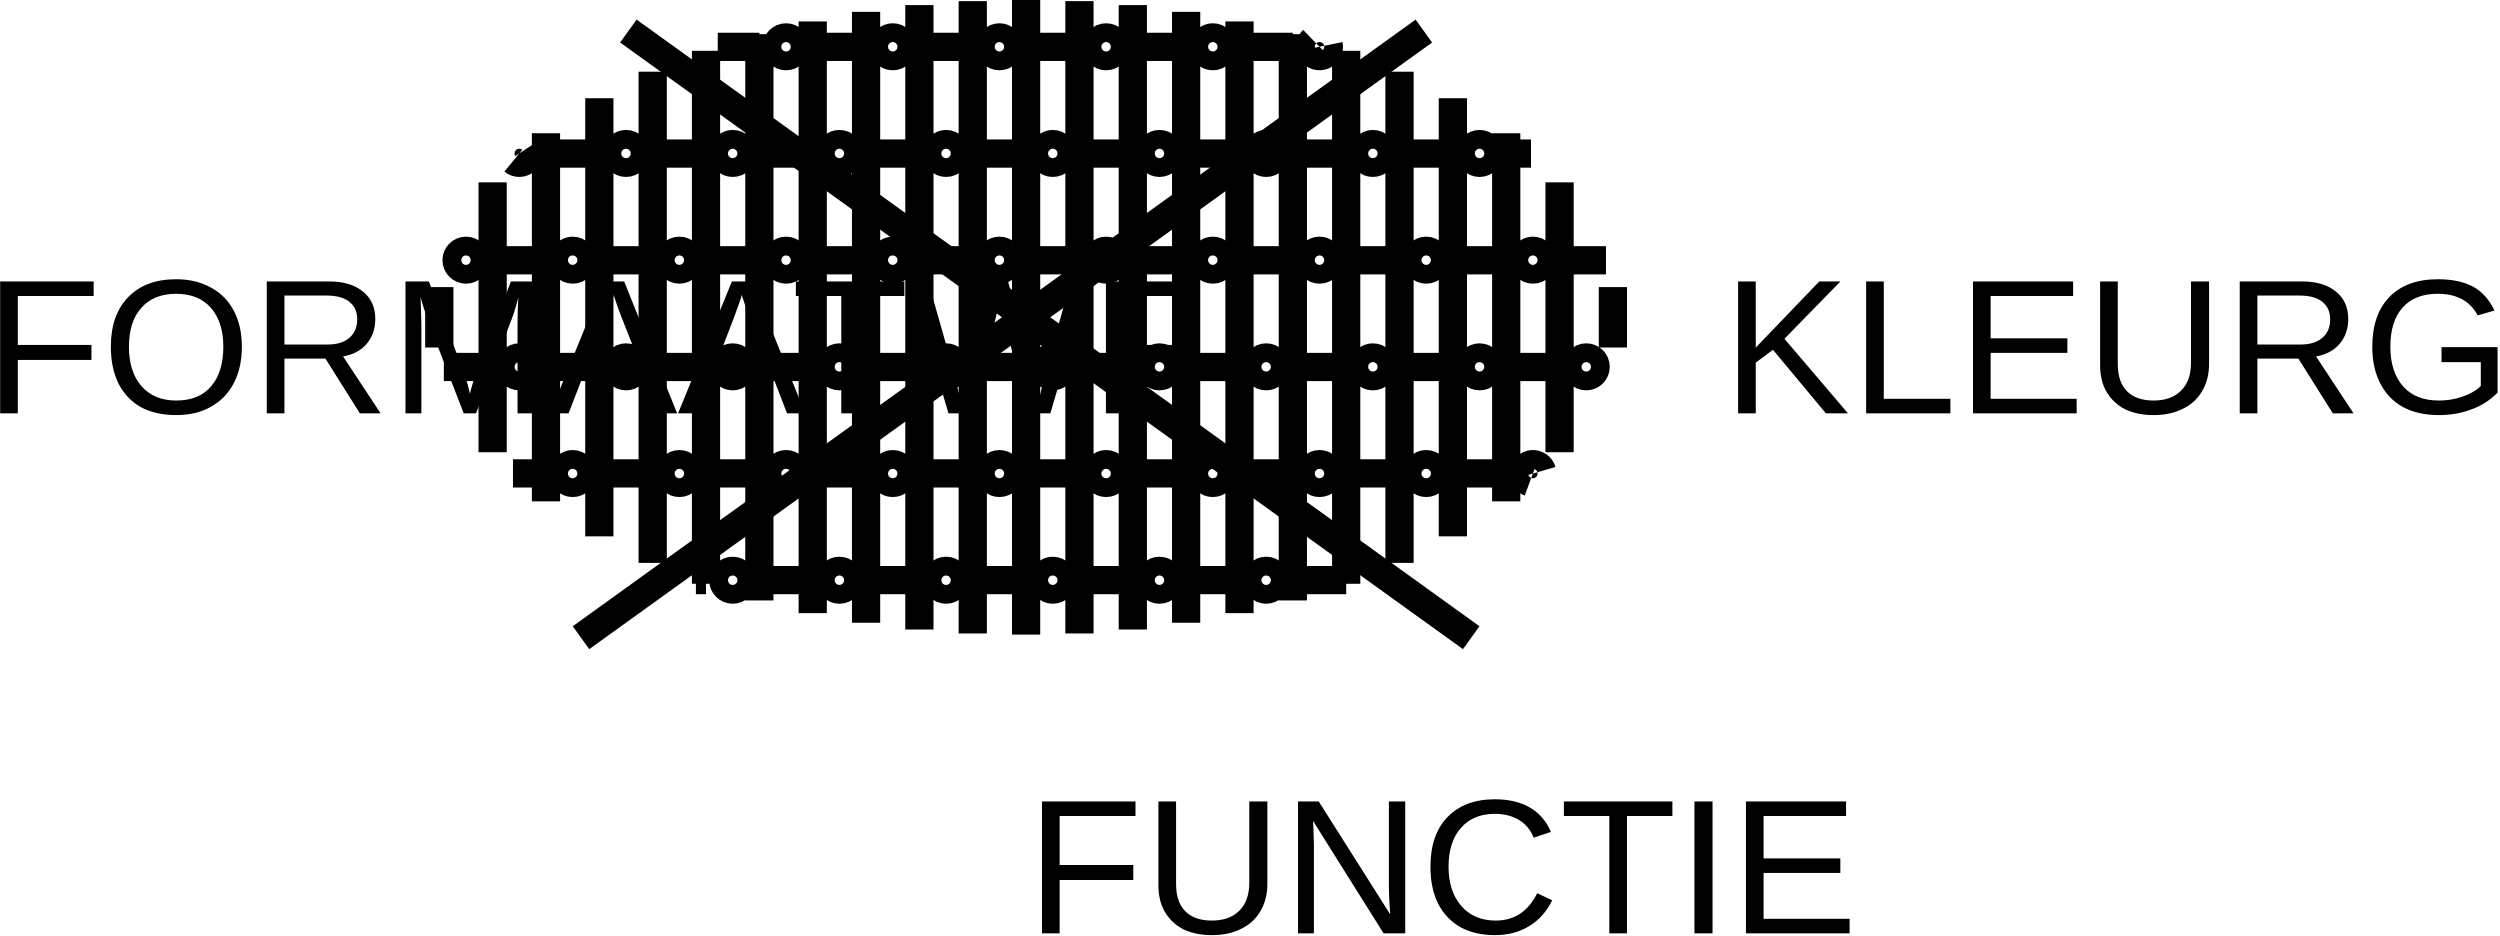
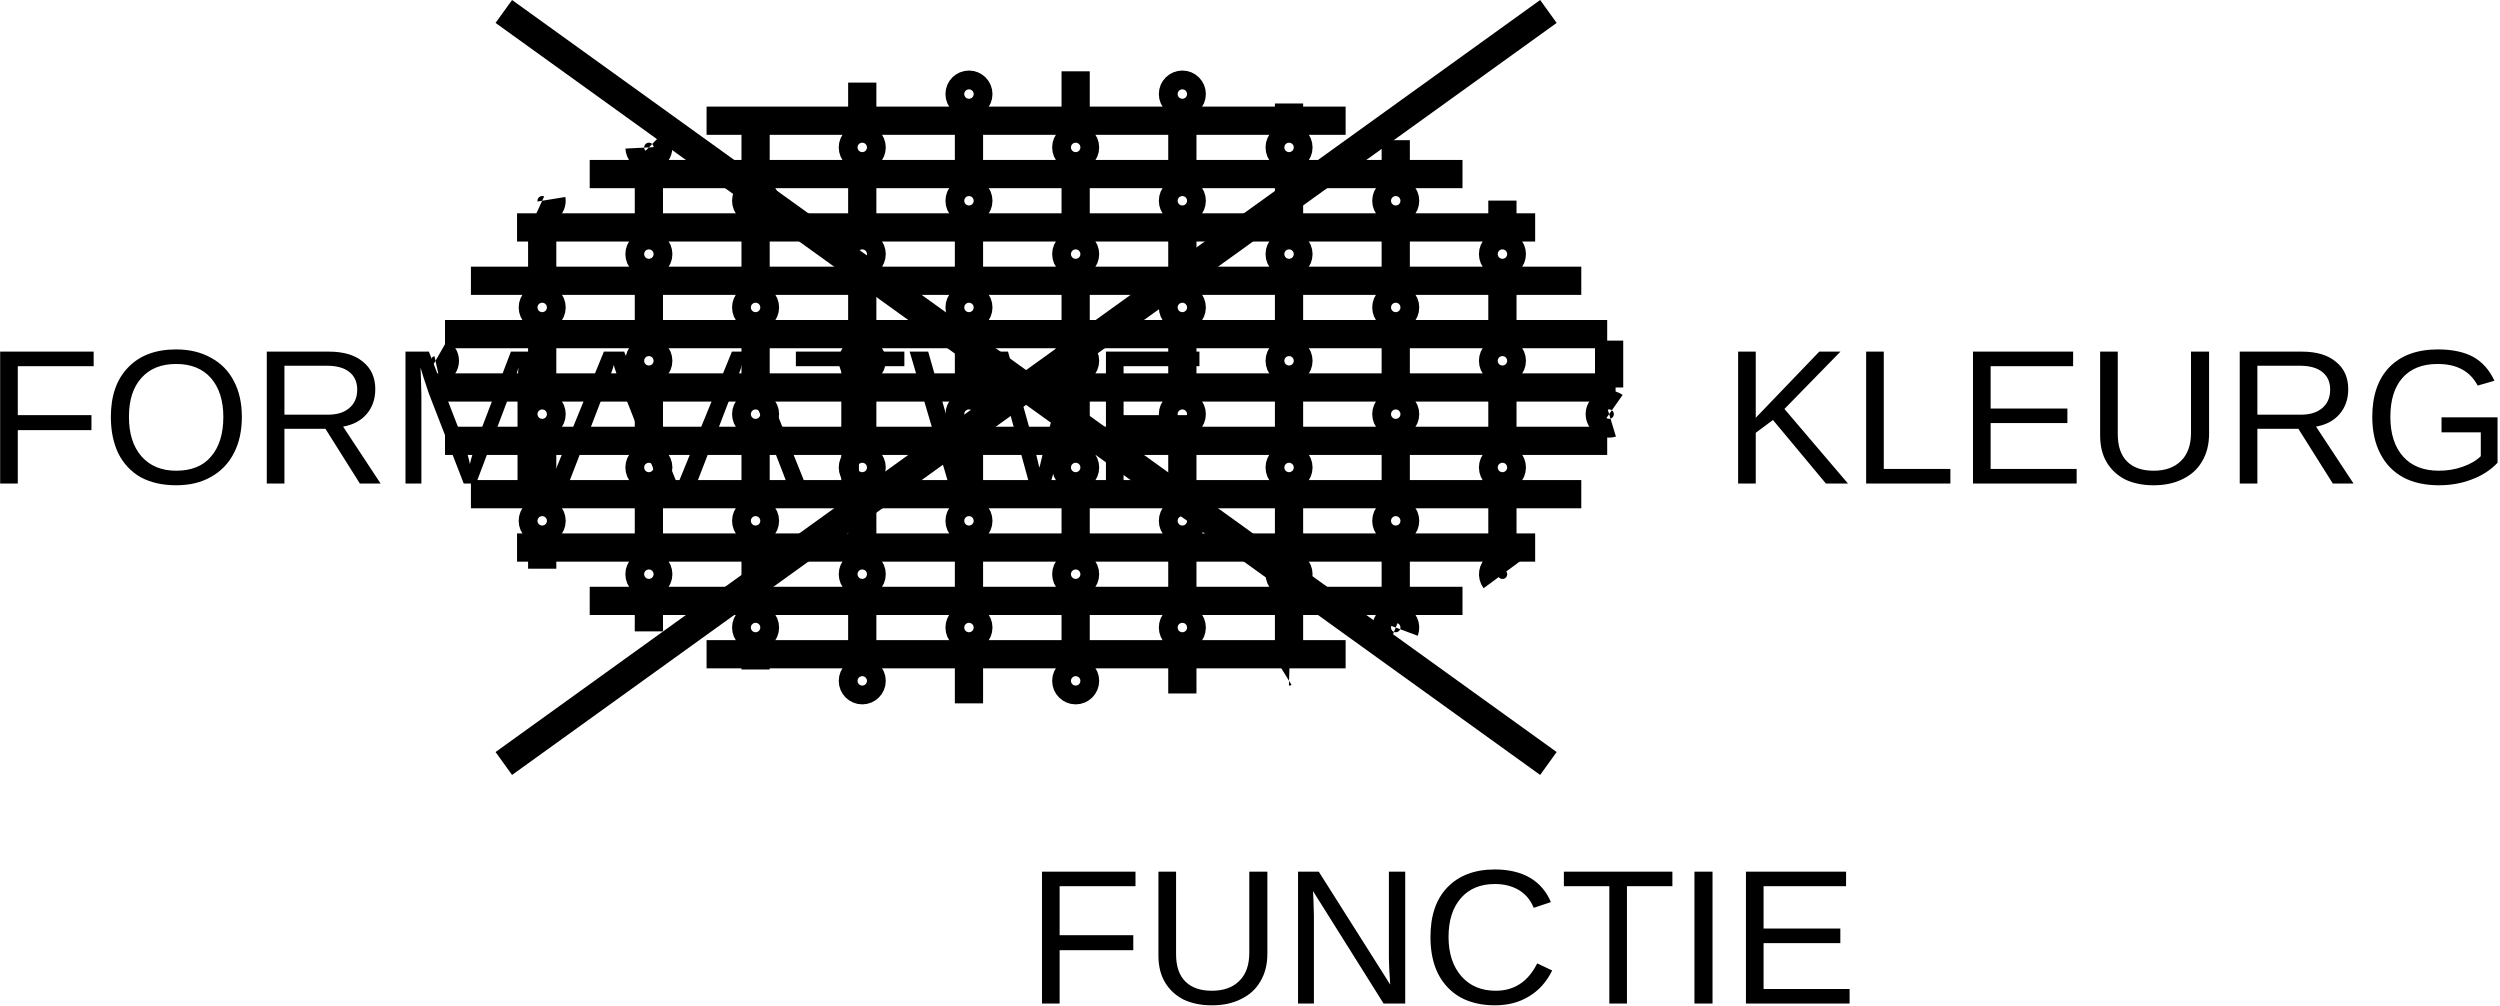
- <svg xmlns="http://www.w3.org/2000/svg" viewBox="0 0 88.561 33.149" width="88.561mm" height="33.149mm" version="1.1" id="svg141">
+ <svg xmlns="http://www.w3.org/2000/svg" viewBox="0 0 88.561 35.635" width="88.561mm" height="35.635mm" version="1.1" id="svg130">
  <defs id="defs4">
    <marker id="DistanceX" orient="auto" refX="0" refY="0" style="overflow:visible">
      <path d="M 3,-3 -3,3 M 0,-5 V 5" style="stroke:#000000;stroke-width:0.5" id="path1" />
    </marker>
    <pattern id="Hatch" patternUnits="userSpaceOnUse" width="8" height="8" x="0" y="0">
      <path d="M8 4 l-4,4" stroke="#000000" stroke-width="0.25" linecap="square" id="path2" />
      <path d="M6 2 l-4,4" stroke="#000000" stroke-width="0.25" linecap="square" id="path3" />
      <path d="M4 0 l-4,4" stroke="#000000" stroke-width="0.25" linecap="square" id="path4" />
    </pattern>
    <symbol id="*Model_Space" />
    <symbol id="*Paper_Space" />
  </defs>
-   <g id="g141" transform="translate(36.34903,-1111.28)">
-     <path style="fill:none;stroke:#000000" d="m -20.787,1123.59 v -2.14" id="path5" />
-     <path style="fill:none;stroke:#000000" d="m -18.898,1127.3 v -9.56" id="path6" />
-     <path style="fill:none;stroke:#000000" d="M -17.008,1129.04 V 1116" id="path7" />
-     <path style="fill:none;stroke:#000000" d="m -15.118,1130.28 v -15.52" id="path8" />
-     <path style="fill:none;stroke:#000000" d="m -13.228,1131.22 v -17.4" id="path9" />
-     <path style="fill:none;stroke:#000000" d="m -11.339,1131.96 v -18.88" id="path10" />
-     <path style="fill:none;stroke:#000000" d="m -9.449,1132.55 v -20.06" id="path11" />
-     <path style="fill:none;stroke:#000000" d="m -7.559,1133 v -20.96" id="path12" />
-     <path style="fill:none;stroke:#000000" d="M -5.669,1133.34 V 1111.7" id="path13" />
-     <path style="fill:none;stroke:#000000" d="m -3.78,1133.58 v -22.12" id="path14" />
-     <path style="fill:none;stroke:#000000" d="m -1.89,1133.72 v -22.4" id="path15" />
-     <path style="fill:none;stroke:#000000" d="m 0,1133.76 v -22.48" id="path16" />
-     <path style="fill:none;stroke:#000000" d="m 1.89,1133.72 v -22.4" id="path17" />
-     <path style="fill:none;stroke:#000000" d="m 3.78,1133.58 v -22.12" id="path18" />
-     <path style="fill:none;stroke:#000000" d="M 5.669,1133.34 V 1111.7" id="path19" />
-     <path style="fill:none;stroke:#000000" d="m 7.559,1133 v -20.96" id="path20" />
-     <path style="fill:none;stroke:#000000" d="m 9.449,1132.55 v -20.06" id="path21" />
-     <path style="fill:none;stroke:#000000" d="m 11.339,1131.96 v -18.88" id="path22" />
-     <path style="fill:none;stroke:#000000" d="m 13.228,1131.22 v -17.4" id="path23" />
-     <path style="fill:none;stroke:#000000" d="m 15.118,1130.28 v -15.52" id="path24" />
-     <path style="fill:none;stroke:#000000" d="M 17.008,1129.04 V 1116" id="path25" />
-     <path style="fill:none;stroke:#000000" d="m 18.898,1127.3 v -9.56" id="path26" />
-     <path style="fill:none;stroke:#000000" d="m 20.787,1123.59 v -2.14" id="path27" />
-     <path style="fill:none;stroke:#000000" d="m -10.923,1112.94 h 1.474" id="path28" />
-     <path style="fill:none;stroke:#000000" d="m -7.559,1112.94 h 1.89" id="path29" />
-     <path style="fill:none;stroke:#000000" d="m -3.78,1112.94 h 1.89" id="path30" />
-     <path style="fill:none;stroke:#000000" d="M 0,1112.94 H 1.89" id="path31" />
-     <path style="fill:none;stroke:#000000" d="M 3.78,1112.94 H 5.669" id="path32" />
-     <path style="fill:none;stroke:#000000" d="M 7.559,1112.94 H 9.449" id="path33" />
-     <path style="fill:none;stroke:#000000" d="m -17.008,1116.72 h 1.89" id="path34" />
-     <path style="fill:none;stroke:#000000" d="m -13.228,1116.72 h 1.89" id="path35" />
-     <path style="fill:none;stroke:#000000" d="m -9.449,1116.72 h 1.89" id="path36" />
-     <path style="fill:none;stroke:#000000" d="m -5.669,1116.72 h 1.89" id="path37" />
-     <path style="fill:none;stroke:#000000" d="M -1.89,1116.72 H 0" id="path38" />
-     <path style="fill:none;stroke:#000000" d="M 1.89,1116.72 H 3.78" id="path39" />
-     <path style="fill:none;stroke:#000000" d="M 5.669,1116.72 H 7.559" id="path40" />
-     <path style="fill:none;stroke:#000000" d="M 9.449,1116.72 H 11.339" id="path41" />
-     <path style="fill:none;stroke:#000000" d="m 13.228,1116.72 h 1.89" id="path42" />
-     <path style="fill:none;stroke:#000000" d="m 17.008,1116.72 h 0.877" id="path43" />
-     <path style="fill:none;stroke:#000000" d="m -18.898,1120.5 h 1.89" id="path44" />
-     <path style="fill:none;stroke:#000000" d="m -15.118,1120.5 h 1.89" id="path45" />
-     <path style="fill:none;stroke:#000000" d="m -11.339,1120.5 h 1.89" id="path46" />
-     <path style="fill:none;stroke:#000000" d="m -7.559,1120.5 h 1.89" id="path47" />
-     <path style="fill:none;stroke:#000000" d="m -3.78,1120.5 h 1.89" id="path48" />
-     <path style="fill:none;stroke:#000000" d="M 0,1120.5 H 1.89" id="path49" />
-     <path style="fill:none;stroke:#000000" d="M 3.78,1120.5 H 5.669" id="path50" />
-     <path style="fill:none;stroke:#000000" d="M 7.559,1120.5 H 9.449" id="path51" />
-     <path style="fill:none;stroke:#000000" d="m 11.339,1120.5 h 1.89" id="path52" />
-     <path style="fill:none;stroke:#000000" d="m 15.118,1120.5 h 1.89" id="path53" />
-     <path style="fill:none;stroke:#000000" d="m 18.898,1120.5 h 1.643" id="path54" />
-     <path style="fill:none;stroke:#000000" d="m -20.626,1124.28 h 1.728" id="path55" />
-     <path style="fill:none;stroke:#000000" d="m -17.008,1124.28 h 1.89" id="path56" />
-     <path style="fill:none;stroke:#000000" d="m -13.228,1124.28 h 1.89" id="path57" />
-     <path style="fill:none;stroke:#000000" d="m -9.449,1124.28 h 1.89" id="path58" />
-     <path style="fill:none;stroke:#000000" d="m -5.669,1124.28 h 1.89" id="path59" />
-     <path style="fill:none;stroke:#000000" d="M -1.89,1124.28 H 0" id="path60" />
-     <path style="fill:none;stroke:#000000" d="M 1.89,1124.28 H 3.78" id="path61" />
-     <path style="fill:none;stroke:#000000" d="M 5.669,1124.28 H 7.559" id="path62" />
-     <path style="fill:none;stroke:#000000" d="M 9.449,1124.28 H 11.339" id="path63" />
-     <path style="fill:none;stroke:#000000" d="m 13.228,1124.28 h 1.89" id="path64" />
-     <path style="fill:none;stroke:#000000" d="m 17.008,1124.28 h 1.89" id="path65" />
-     <path style="fill:none;stroke:#000000" d="m -18.177,1128.05 h 1.169" id="path66" />
-     <path style="fill:none;stroke:#000000" d="m -15.118,1128.05 h 1.89" id="path67" />
-     <path style="fill:none;stroke:#000000" d="m -11.339,1128.05 h 1.89" id="path68" />
-     <path style="fill:none;stroke:#000000" d="m -7.559,1128.05 h 1.89" id="path69" />
-     <path style="fill:none;stroke:#000000" d="m -3.78,1128.05 h 1.89" id="path70" />
-     <path style="fill:none;stroke:#000000" d="M 0,1128.05 H 1.89" id="path71" />
-     <path style="fill:none;stroke:#000000" d="M 3.78,1128.05 H 5.669" id="path72" />
-     <path style="fill:none;stroke:#000000" d="M 7.559,1128.05 H 9.449" id="path73" />
-     <path style="fill:none;stroke:#000000" d="m 11.339,1128.05 h 1.89" id="path74" />
-     <path style="fill:none;stroke:#000000" d="m 15.118,1128.05 h 1.89" id="path75" />
-     <path style="fill:none;stroke:#000000" d="m -11.697,1131.83 h 0.358" id="path76" />
-     <path style="fill:none;stroke:#000000" d="m -9.449,1131.83 h 1.89" id="path77" />
-     <path style="fill:none;stroke:#000000" d="m -5.669,1131.83 h 1.89" id="path78" />
-     <path style="fill:none;stroke:#000000" d="M -1.89,1131.83 H 0" id="path79" />
-     <path style="fill:none;stroke:#000000" d="M 1.89,1131.83 H 3.78" id="path80" />
-     <path style="fill:none;stroke:#000000" d="M 5.669,1131.83 H 7.559" id="path81" />
-     <path style="fill:none;stroke:#000000" d="M 9.449,1131.83 H 11.339" id="path82" />
-     <path d="m -11.95,1120.496 a 0.333,0.333 0 0 0 -0.666,0 0.333,0.333 0 0 0 0.666,0 z" style="fill:none;stroke:#000000" id="path83" />
-     <path d="m -15.73,1120.496 a 0.333,0.333 0 0 0 -0.666,0 0.333,0.333 0 0 0 0.666,0 z" style="fill:none;stroke:#000000" id="path84" />
-     <path d="m -19.509,1120.496 a 0.333,0.333 0 0 0 -0.666,0 0.333,0.333 0 0 0 0.666,0 z" style="fill:none;stroke:#000000" id="path85" />
-     <path d="m -8.171,1120.496 a 0.333,0.333 0 0 0 -0.666,0 0.333,0.333 0 0 0 0.666,0 z" style="fill:none;stroke:#000000" id="path86" />
-     <path d="m -4.391,1120.496 a 0.333,0.333 0 0 0 -0.666,0 0.333,0.333 0 0 0 0.666,0 z" style="fill:none;stroke:#000000" id="path87" />
-     <path d="m -0.612,1120.496 a 0.333,0.333 0 0 0 -0.666,0 0.333,0.333 0 0 0 0.666,0 z" style="fill:none;stroke:#000000" id="path88" />
-     <path d="m 3.168,1120.496 a 0.333,0.333 0 0 0 -0.666,0 0.333,0.333 0 0 0 0.666,0 z" style="fill:none;stroke:#000000" id="path89" />
-     <path d="m 6.947,1120.496 a 0.333,0.333 0 0 0 -0.666,0 0.333,0.333 0 0 0 0.666,0 z" style="fill:none;stroke:#000000" id="path90" />
-     <path d="m 10.727,1120.496 a 0.333,0.333 0 0 0 -0.666,0 0.333,0.333 0 0 0 0.666,0 z" style="fill:none;stroke:#000000" id="path91" />
-     <path d="m 14.506,1120.496 a 0.333,0.333 0 0 0 -0.666,0 0.333,0.333 0 0 0 0.666,0 z" style="fill:none;stroke:#000000" id="path92" />
-     <path d="m 18.286,1120.496 a 0.333,0.333 0 0 0 -0.666,0 0.333,0.333 0 0 0 0.666,0 z" style="fill:none;stroke:#000000" id="path93" />
-     <path d="m 5.058,1124.275 a 0.333,0.333 0 0 0 -0.666,0 0.333,0.333 0 0 0 0.666,0 z" style="fill:none;stroke:#000000" id="path94" />
-     <path d="m 8.837,1124.275 a 0.333,0.333 0 0 0 -0.666,0 0.333,0.333 0 0 0 0.666,0 z" style="fill:none;stroke:#000000" id="path95" />
-     <path d="m 12.617,1124.275 a 0.333,0.333 0 0 0 -0.666,0 0.333,0.333 0 0 0 0.666,0 z" style="fill:none;stroke:#000000" id="path96" />
-     <path d="m 16.396,1124.275 a 0.333,0.333 0 0 0 -0.666,0 0.333,0.333 0 0 0 0.666,0 z" style="fill:none;stroke:#000000" id="path97" />
-     <path d="m 1.278,1124.275 a 0.333,0.333 0 0 0 -0.666,0 0.333,0.333 0 0 0 0.666,0 z" style="fill:none;stroke:#000000" id="path98" />
-     <path d="m -13.84,1124.275 a 0.333,0.333 0 0 0 -0.666,0 0.333,0.333 0 0 0 0.666,0 z" style="fill:none;stroke:#000000" id="path99" />
-     <path d="m -17.62,1124.275 a 0.333,0.333 0 0 0 -0.666,0 0.333,0.333 0 0 0 0.666,0 z" style="fill:none;stroke:#000000" id="path100" />
-     <path d="m -13.84,1116.716 a 0.333,0.333 0 0 0 -0.666,0 0.333,0.333 0 0 0 0.666,0 z" style="fill:none;stroke:#000000" id="path101" />
-     <path d="m -18.165,1116.973 a 0.333,0.333 0 0 0 0.489,-0.441" style="fill:none;stroke:#000000" id="path102" />
-     <path d="m -10.061,1116.716 a 0.333,0.333 0 0 0 -0.666,0 0.333,0.333 0 0 0 0.666,0 z" style="fill:none;stroke:#000000" id="path103" />
-     <path d="m -6.281,1116.716 a 0.333,0.333 0 0 0 -0.666,0 0.333,0.333 0 0 0 0.666,0 z" style="fill:none;stroke:#000000" id="path104" />
-     <path d="m -2.502,1116.716 a 0.333,0.333 0 0 0 -0.666,0 0.333,0.333 0 0 0 0.666,0 z" style="fill:none;stroke:#000000" id="path105" />
-     <path d="m 1.278,1116.716 a 0.333,0.333 0 0 0 -0.666,0 0.333,0.333 0 0 0 0.666,0 z" style="fill:none;stroke:#000000" id="path106" />
-     <path d="m 5.058,1116.716 a 0.333,0.333 0 0 0 -0.666,0 0.333,0.333 0 0 0 0.666,0 z" style="fill:none;stroke:#000000" id="path107" />
-     <path d="m 8.837,1116.716 a 0.333,0.333 0 0 0 -0.666,0 0.333,0.333 0 0 0 0.666,0 z" style="fill:none;stroke:#000000" id="path108" />
-     <path d="m 12.617,1116.716 a 0.333,0.333 0 0 0 -0.666,0 0.333,0.333 0 0 0 0.666,0 z" style="fill:none;stroke:#000000" id="path109" />
-     <path d="m 16.396,1116.716 a 0.333,0.333 0 0 0 -0.666,0 0.333,0.333 0 0 0 0.666,0 z" style="fill:none;stroke:#000000" id="path110" />
-     <path d="m 6.947,1112.937 a 0.333,0.333 0 0 0 -0.666,0 0.333,0.333 0 0 0 0.666,0 z" style="fill:none;stroke:#000000" id="path111" />
-     <path d="m 3.168,1112.937 a 0.333,0.333 0 0 0 -0.666,0 0.333,0.333 0 0 0 0.666,0 z" style="fill:none;stroke:#000000" id="path112" />
-     <path d="m -0.612,1112.937 a 0.333,0.333 0 0 0 -0.666,0 0.333,0.333 0 0 0 0.666,0 z" style="fill:none;stroke:#000000" id="path113" />
-     <path d="m -4.391,1112.937 a 0.333,0.333 0 0 0 -0.666,0 0.333,0.333 0 0 0 0.666,0 z" style="fill:none;stroke:#000000" id="path114" />
-     <path d="m -8.171,1112.937 a 0.333,0.333 0 0 0 -0.666,0 0.333,0.333 0 0 0 0.666,0 z" style="fill:none;stroke:#000000" id="path115" />
-     <path d="m -2.502,1124.275 a 0.333,0.333 0 0 0 -0.666,0 0.333,0.333 0 0 0 0.666,0 z" style="fill:none;stroke:#000000" id="path116" />
-     <path d="m -6.281,1124.275 a 0.333,0.333 0 0 0 -0.666,0 0.333,0.333 0 0 0 0.666,0 z" style="fill:none;stroke:#000000" id="path117" />
-     <path d="m -10.061,1124.275 a 0.333,0.333 0 0 0 -0.666,0 0.333,0.333 0 0 0 0.666,0 z" style="fill:none;stroke:#000000" id="path118" />
-     <path d="m 5.058,1131.834 a 0.333,0.333 0 0 0 -0.666,0 0.333,0.333 0 0 0 0.666,0 z" style="fill:none;stroke:#000000" id="path119" />
-     <path d="m 8.837,1131.834 a 0.333,0.333 0 0 0 -0.666,0 0.333,0.333 0 0 0 0.666,0 z" style="fill:none;stroke:#000000" id="path120" />
-     <path d="m 1.278,1131.834 a 0.333,0.333 0 0 0 -0.666,0 0.333,0.333 0 0 0 0.666,0 z" style="fill:none;stroke:#000000" id="path121" />
-     <path d="m -2.502,1131.834 a 0.333,0.333 0 0 0 -0.666,0 0.333,0.333 0 0 0 0.666,0 z" style="fill:none;stroke:#000000" id="path122" />
-     <path d="m -6.281,1131.834 a 0.333,0.333 0 0 0 -0.666,0 0.333,0.333 0 0 0 0.666,0 z" style="fill:none;stroke:#000000" id="path123" />
-     <path d="m -10.061,1131.834 a 0.333,0.333 0 0 0 -0.666,0 0.333,0.333 0 0 0 0.666,0 z" style="fill:none;stroke:#000000" id="path124" />
-     <path d="m -11.95,1128.055 a 0.333,0.333 0 0 0 -0.666,0 0.333,0.333 0 0 0 0.666,0 z" style="fill:none;stroke:#000000" id="path125" />
-     <path d="m -15.73,1128.055 a 0.333,0.333 0 0 0 -0.666,0 0.333,0.333 0 0 0 0.666,0 z" style="fill:none;stroke:#000000" id="path126" />
-     <path d="m -8.171,1128.055 a 0.333,0.333 0 0 0 -0.666,0 0.333,0.333 0 0 0 0.666,0 z" style="fill:none;stroke:#000000" id="path127" />
-     <path d="m -4.391,1128.055 a 0.333,0.333 0 0 0 -0.666,0 0.333,0.333 0 0 0 0.666,0 z" style="fill:none;stroke:#000000" id="path128" />
-     <path d="m -0.612,1128.055 a 0.333,0.333 0 0 0 -0.666,0 0.333,0.333 0 0 0 0.666,0 z" style="fill:none;stroke:#000000" id="path129" />
-     <path d="m 3.168,1128.055 a 0.333,0.333 0 0 0 -0.666,0 0.333,0.333 0 0 0 0.666,0 z" style="fill:none;stroke:#000000" id="path130" />
-     <path d="m 6.947,1128.055 a 0.333,0.333 0 0 0 -0.666,0 0.333,0.333 0 0 0 0.666,0 z" style="fill:none;stroke:#000000" id="path131" />
-     <path d="m 10.727,1128.055 a 0.333,0.333 0 0 0 -0.666,0 0.333,0.333 0 0 0 0.666,0 z" style="fill:none;stroke:#000000" id="path132" />
-     <path d="m 14.506,1128.055 a 0.333,0.333 0 0 0 -0.666,0 0.333,0.333 0 0 0 0.666,0 z" style="fill:none;stroke:#000000" id="path133" />
-     <path d="m 18.273,1127.962 a 0.333,0.333 0 1 0 -0.436,0.405" style="fill:none;stroke:#000000" id="path134" />
-     <path d="m 10.162,1112.697 a 0.333,0.333 0 1 0 0.558,0.173" style="fill:none;stroke:#000000" id="path135" />
-     <path d="m 20.176,1124.275 a 0.333,0.333 0 0 0 -0.666,0 0.333,0.333 0 0 0 0.666,0 z" style="fill:none;stroke:#000000" id="path136" />
-     <text x="0" y="1144.346" style="font-size:6.803px;line-height:125%;font-family:Arial;text-anchor:start;fill:#000000" id="text136">
-       <tspan dx="0" dy="0" id="tspan136" x="0" y="1144.346">FUNCTIE</tspan>
+   <g id="g130" transform="translate(36.34903,-1108.794)">
+     <text x="0" y="1144.346" style="font-size:6.803px;line-height:125%;font-family:Arial;text-anchor:start;fill:#000000" id="text4">
+       <tspan dx="0" dy="0" id="tspan4" x="0" y="1144.346">FUNCTIE</tspan>
    </text>
-     <text x="-36.907" y="1125.921" style="font-size:6.803px;line-height:125%;font-family:Arial;text-anchor:start;fill:#000000" id="text137">
-       <tspan dx="0" dy="0" id="tspan137" x="-36.907" y="1125.921">FORMAATWF</tspan>
+     <text x="-36.907" y="1125.921" style="font-size:6.803px;line-height:125%;font-family:Arial;text-anchor:start;fill:#000000" id="text5">
+       <tspan dx="0" dy="0" id="tspan5" x="-36.907" y="1125.921">FORMAATWF</tspan>
    </text>
-     <text x="24.661" y="1125.921" style="font-size:6.803px;line-height:125%;font-family:Arial;text-anchor:start;fill:#000000" id="text138">
-       <tspan dx="0" dy="0" id="tspan138" x="24.661" y="1125.921">KLEURG</tspan>
+     <text x="24.661" y="1125.921" style="font-size:6.803px;line-height:125%;font-family:Arial;text-anchor:start;fill:#000000" id="text6">
+       <tspan dx="0" dy="0" id="tspan6" x="24.661" y="1125.921">KLEURG</tspan>
    </text>
-     <path style="fill:none;stroke:#000000" d="m 0,1122.52 14.09,-10.14" id="path138" />
-     <path style="fill:none;stroke:#000000" d="m 0,1122.52 15.768,11.35" id="path139" />
-     <path style="fill:none;stroke:#000000" d="m 0,1122.52 -14.09,-10.14" id="path140" />
-     <path style="fill:none;stroke:#000000" d="m 0,1122.52 -15.768,11.35" id="path141" />
+     <path style="fill:none;stroke:#000000" d="M 11.319,1131.97 H -11.319" id="path6" />
+     <path style="fill:none;stroke:#000000" d="M 15.459,1130.08 H -15.459" id="path7" />
+     <path style="fill:none;stroke:#000000" d="M 18.033,1128.19 H -18.033" id="path8" />
+     <path style="fill:none;stroke:#000000" d="M 19.667,1126.3 H -19.667" id="path9" />
+     <path style="fill:none;stroke:#000000" d="M 20.585,1124.41 H -20.585" id="path10" />
+     <path style="fill:none;stroke:#000000" d="M 20.882,1122.52 H -20.882" id="path11" />
+     <path style="fill:none;stroke:#000000" d="M 20.585,1120.63 H -20.585" id="path12" />
+     <path style="fill:none;stroke:#000000" d="M 19.667,1118.74 H -19.667" id="path13" />
+     <path style="fill:none;stroke:#000000" d="M 18.033,1116.85 H -18.033" id="path14" />
+     <path style="fill:none;stroke:#000000" d="M 15.459,1114.96 H -15.459" id="path15" />
+     <path style="fill:none;stroke:#000000" d="M 11.319,1113.07 H -11.319" id="path16" />
+     <path style="fill:none;stroke:#000000" d="m -9.583,1132.51 v -0.54" id="path17" />
+     <path style="fill:none;stroke:#000000" d="m -9.583,1130.08 v -1.89" id="path18" />
+     <path style="fill:none;stroke:#000000" d="m -9.583,1126.3 v -1.89" id="path19" />
+     <path style="fill:none;stroke:#000000" d="m -9.583,1122.52 v -1.89" id="path20" />
+     <path style="fill:none;stroke:#000000" d="m -9.583,1118.74 v -1.89" id="path21" />
+     <path style="fill:none;stroke:#000000" d="m -9.583,1114.96 v -1.89" id="path22" />
+     <path style="fill:none;stroke:#000000" d="m -5.804,1131.97 v -1.89" id="path23" />
+     <path style="fill:none;stroke:#000000" d="m -5.804,1128.19 v -1.89" id="path24" />
+     <path style="fill:none;stroke:#000000" d="m -5.804,1124.41 v -1.89" id="path25" />
+     <path style="fill:none;stroke:#000000" d="m -5.804,1120.63 v -1.89" id="path26" />
+     <path style="fill:none;stroke:#000000" d="m -5.804,1116.85 v -1.89" id="path27" />
+     <path style="fill:none;stroke:#000000" d="m -5.804,1113.07 v -1.35" id="path28" />
+     <path style="fill:none;stroke:#000000" d="m -2.024,1133.71 v -1.74" id="path29" />
+     <path style="fill:none;stroke:#000000" d="m -2.024,1130.08 v -1.89" id="path30" />
+     <path style="fill:none;stroke:#000000" d="m -2.024,1126.3 v -1.89" id="path31" />
+     <path style="fill:none;stroke:#000000" d="m -2.024,1122.52 v -1.89" id="path32" />
+     <path style="fill:none;stroke:#000000" d="m -2.024,1118.74 v -1.89" id="path33" />
+     <path style="fill:none;stroke:#000000" d="m -2.024,1114.96 v -1.89" id="path34" />
+     <path style="fill:none;stroke:#000000" d="m 1.755,1131.97 v -1.89" id="path35" />
+     <path style="fill:none;stroke:#000000" d="m 1.755,1128.19 v -1.89" id="path36" />
+     <path style="fill:none;stroke:#000000" d="m 1.755,1124.41 v -1.89" id="path37" />
+     <path style="fill:none;stroke:#000000" d="m 1.755,1120.63 v -1.89" id="path38" />
+     <path style="fill:none;stroke:#000000" d="m 1.755,1116.85 v -1.89" id="path39" />
+     <path style="fill:none;stroke:#000000" d="m 1.755,1113.07 v -1.75" id="path40" />
+     <path style="fill:none;stroke:#000000" d="m 5.535,1133.36 v -1.39" id="path41" />
+     <path style="fill:none;stroke:#000000" d="m 5.535,1130.08 v -1.89" id="path42" />
+     <path style="fill:none;stroke:#000000" d="m 5.535,1126.3 v -1.89" id="path43" />
+     <path style="fill:none;stroke:#000000" d="m 5.535,1122.52 v -1.89" id="path44" />
+     <path style="fill:none;stroke:#000000" d="m 5.535,1118.74 v -1.89" id="path45" />
+     <path style="fill:none;stroke:#000000" d="m 5.535,1114.96 v -1.89" id="path46" />
+     <path style="fill:none;stroke:#000000" d="m 9.314,1131.97 v -1.89" id="path47" />
+     <path style="fill:none;stroke:#000000" d="m 9.314,1128.19 v -1.89" id="path48" />
+     <path style="fill:none;stroke:#000000" d="m 9.314,1124.41 v -1.89" id="path49" />
+     <path style="fill:none;stroke:#000000" d="m 9.314,1120.63 v -1.89" id="path50" />
+     <path style="fill:none;stroke:#000000" d="m 9.314,1116.85 v -1.89" id="path51" />
+     <path style="fill:none;stroke:#000000" d="m 9.314,1113.07 v -0.61" id="path52" />
+     <path d="m -1.691,1131.024 a 0.333,0.333 0 0 0 -0.666,0 0.333,0.333 0 0 0 0.666,0 z" style="fill:none;stroke:#000000" id="path53" />
+     <path d="m -1.691,1127.244 a 0.333,0.333 0 0 0 -0.666,0 0.333,0.333 0 0 0 0.666,0 z" style="fill:none;stroke:#000000" id="path54" />
+     <path d="m -1.691,1123.465 a 0.333,0.333 0 0 0 -0.666,0 0.333,0.333 0 0 0 0.666,0 z" style="fill:none;stroke:#000000" id="path55" />
+     <path d="m -1.691,1119.685 a 0.333,0.333 0 0 0 -0.666,0 0.333,0.333 0 0 0 0.666,0 z" style="fill:none;stroke:#000000" id="path56" />
+     <path d="m -1.691,1115.906 a 0.333,0.333 0 0 0 -0.666,0 0.333,0.333 0 0 0 0.666,0 z" style="fill:none;stroke:#000000" id="path57" />
+     <path d="m -1.691,1112.126 a 0.333,0.333 0 0 0 -0.666,0 0.333,0.333 0 0 0 0.666,0 z" style="fill:none;stroke:#000000" id="path58" />
+     <path d="m 2.089,1117.795 a 0.333,0.333 0 0 0 -0.666,0 0.333,0.333 0 0 0 0.666,0 z" style="fill:none;stroke:#000000" id="path59" />
+     <path d="m 2.089,1114.016 a 0.333,0.333 0 0 0 -0.666,0 0.333,0.333 0 0 0 0.666,0 z" style="fill:none;stroke:#000000" id="path60" />
+     <path d="m 2.089,1121.575 a 0.333,0.333 0 0 0 -0.666,0 0.333,0.333 0 0 0 0.666,0 z" style="fill:none;stroke:#000000" id="path61" />
+     <path d="m -5.471,1132.913 a 0.333,0.333 0 0 0 -0.666,0 0.333,0.333 0 0 0 0.666,0 z" style="fill:none;stroke:#000000" id="path62" />
+     <path d="m -5.471,1129.134 a 0.333,0.333 0 0 0 -0.666,0 0.333,0.333 0 0 0 0.666,0 z" style="fill:none;stroke:#000000" id="path63" />
+     <path d="m -5.471,1125.354 a 0.333,0.333 0 0 0 -0.666,0 0.333,0.333 0 0 0 0.666,0 z" style="fill:none;stroke:#000000" id="path64" />
+     <path d="m -5.471,1121.575 a 0.333,0.333 0 0 0 -0.666,0 0.333,0.333 0 0 0 0.666,0 z" style="fill:none;stroke:#000000" id="path65" />
+     <path d="m -5.471,1117.795 a 0.333,0.333 0 0 0 -0.666,0 0.333,0.333 0 0 0 0.666,0 z" style="fill:none;stroke:#000000" id="path66" />
+     <path d="m -5.471,1114.016 a 0.333,0.333 0 0 0 -0.666,0 0.333,0.333 0 0 0 0.666,0 z" style="fill:none;stroke:#000000" id="path67" />
+     <path d="m 2.089,1125.354 a 0.333,0.333 0 0 0 -0.666,0 0.333,0.333 0 0 0 0.666,0 z" style="fill:none;stroke:#000000" id="path68" />
+     <path d="m 2.089,1129.134 a 0.333,0.333 0 0 0 -0.666,0 0.333,0.333 0 0 0 0.666,0 z" style="fill:none;stroke:#000000" id="path69" />
+     <path d="m 2.089,1132.913 a 0.333,0.333 0 0 0 -0.666,0 0.333,0.333 0 0 0 0.666,0 z" style="fill:none;stroke:#000000" id="path70" />
+     <path d="m 9.325,1132.581 a 0.333,0.333 0 0 0 -0.184,0.049" style="fill:none;stroke:#000000" id="path71" />
+     <path d="m 5.868,1131.024 a 0.333,0.333 0 0 0 -0.666,0 0.333,0.333 0 0 0 0.666,0 z" style="fill:none;stroke:#000000" id="path72" />
+     <path d="m 5.868,1127.244 a 0.333,0.333 0 0 0 -0.666,0 0.333,0.333 0 0 0 0.666,0 z" style="fill:none;stroke:#000000" id="path73" />
+     <path d="m 5.868,1123.465 a 0.333,0.333 0 0 0 -0.666,0 0.333,0.333 0 0 0 0.666,0 z" style="fill:none;stroke:#000000" id="path74" />
+     <path d="m 5.868,1119.685 a 0.333,0.333 0 0 0 -0.666,0 0.333,0.333 0 0 0 0.666,0 z" style="fill:none;stroke:#000000" id="path75" />
+     <path d="m 5.868,1115.906 a 0.333,0.333 0 0 0 -0.666,0 0.333,0.333 0 0 0 0.666,0 z" style="fill:none;stroke:#000000" id="path76" />
+     <path d="m 5.868,1112.126 a 0.333,0.333 0 0 0 -0.666,0 0.333,0.333 0 0 0 0.666,0 z" style="fill:none;stroke:#000000" id="path77" />
+     <path d="m 13.406,1131.141 a 0.333,0.333 0 1 0 -0.437,0.192" style="fill:none;stroke:#000000" id="path78" />
+     <path style="fill:none;stroke:#000000" d="m 13.094,1130.08 v -1.89" id="path79" />
+     <path d="m 9.648,1129.134 a 0.333,0.333 0 0 0 -0.666,0 0.333,0.333 0 0 0 0.666,0 z" style="fill:none;stroke:#000000" id="path80" />
+     <path d="m 17.144,1128.939 a 0.333,0.333 0 1 0 -0.536,0.396" style="fill:none;stroke:#000000" id="path81" />
+     <path style="fill:none;stroke:#000000" d="m 16.873,1128.19 v -1.89" id="path82" />
+     <path d="m 13.427,1127.244 a 0.333,0.333 0 0 0 -0.666,0 0.333,0.333 0 0 0 0.666,0 z" style="fill:none;stroke:#000000" id="path83" />
+     <path style="fill:none;stroke:#000000" d="m 13.094,1126.3 v -1.89" id="path84" />
+     <path d="m 9.648,1125.354 a 0.333,0.333 0 0 0 -0.666,0 0.333,0.333 0 0 0 0.666,0 z" style="fill:none;stroke:#000000" id="path85" />
+     <path d="m 17.207,1125.354 a 0.333,0.333 0 0 0 -0.666,0 0.333,0.333 0 0 0 0.666,0 z" style="fill:none;stroke:#000000" id="path86" />
+     <path style="fill:none;stroke:#000000" d="m 16.873,1124.41 v -1.89" id="path87" />
+     <path d="m 13.427,1123.465 a 0.333,0.333 0 0 0 -0.666,0 0.333,0.333 0 0 0 0.666,0 z" style="fill:none;stroke:#000000" id="path88" />
+     <path d="m 20.845,1123.192 a 0.333,0.333 0 1 0 -0.095,0.591" style="fill:none;stroke:#000000" id="path89" />
+     <path style="fill:none;stroke:#000000" d="m 13.094,1122.52 v -1.89" id="path90" />
+     <path d="m 9.648,1121.575 a 0.333,0.333 0 0 0 -0.666,0 0.333,0.333 0 0 0 0.666,0 z" style="fill:none;stroke:#000000" id="path91" />
+     <path style="fill:none;stroke:#000000" d="m 20.653,1122.52 v -1.66" id="path92" />
+     <path d="m 17.207,1121.575 a 0.333,0.333 0 0 0 -0.666,0 0.333,0.333 0 0 0 0.666,0 z" style="fill:none;stroke:#000000" id="path93" />
+     <path style="fill:none;stroke:#000000" d="m 16.873,1120.63 v -1.89" id="path94" />
+     <path d="m 13.427,1119.685 a 0.333,0.333 0 0 0 -0.666,0 0.333,0.333 0 0 0 0.666,0 z" style="fill:none;stroke:#000000" id="path95" />
+     <path style="fill:none;stroke:#000000" d="m 13.094,1118.74 v -1.89" id="path96" />
+     <path d="m 9.648,1117.795 a 0.333,0.333 0 0 0 -0.666,0 0.333,0.333 0 0 0 0.666,0 z" style="fill:none;stroke:#000000" id="path97" />
+     <path style="fill:none;stroke:#000000" d="m 16.873,1116.85 v -0.95" id="path98" />
+     <path d="m 13.427,1115.906 a 0.333,0.333 0 0 0 -0.666,0 0.333,0.333 0 0 0 0.666,0 z" style="fill:none;stroke:#000000" id="path99" />
+     <path d="m 17.207,1117.795 a 0.333,0.333 0 0 0 -0.666,0 0.333,0.333 0 0 0 0.666,0 z" style="fill:none;stroke:#000000" id="path100" />
+     <path style="fill:none;stroke:#000000" d="m 13.094,1114.96 v -1.2" id="path101" />
+     <path d="m 9.648,1114.016 a 0.333,0.333 0 0 0 -0.666,0 0.333,0.333 0 0 0 0.666,0 z" style="fill:none;stroke:#000000" id="path102" />
+     <path style="fill:none;stroke:#000000" d="m -13.363,1131.16 v -1.08" id="path103" />
+     <path d="m -9.25,1131.024 a 0.333,0.333 0 0 0 -0.666,0 0.333,0.333 0 0 0 0.666,0 z" style="fill:none;stroke:#000000" id="path104" />
+     <path style="fill:none;stroke:#000000" d="m -17.142,1128.94 v -0.75" id="path105" />
+     <path d="m -13.03,1129.134 a 0.333,0.333 0 0 0 -0.666,0 0.333,0.333 0 0 0 0.666,0 z" style="fill:none;stroke:#000000" id="path106" />
+     <path style="fill:none;stroke:#000000" d="m -13.363,1128.19 v -1.89" id="path107" />
+     <path d="m -9.25,1127.244 a 0.333,0.333 0 0 0 -0.666,0 0.333,0.333 0 0 0 0.666,0 z" style="fill:none;stroke:#000000" id="path108" />
+     <path d="m -16.809,1127.244 a 0.333,0.333 0 0 0 -0.666,0 0.333,0.333 0 0 0 0.666,0 z" style="fill:none;stroke:#000000" id="path109" />
+     <path style="fill:none;stroke:#000000" d="m -17.142,1126.3 v -1.89" id="path110" />
+     <path d="m -13.03,1125.354 a 0.333,0.333 0 0 0 -0.666,0 0.333,0.333 0 0 0 0.666,0 z" style="fill:none;stroke:#000000" id="path111" />
+     <path style="fill:none;stroke:#000000" d="m -13.363,1124.41 v -1.89" id="path112" />
+     <path d="m -9.25,1123.465 a 0.333,0.333 0 0 0 -0.666,0 0.333,0.333 0 0 0 0.666,0 z" style="fill:none;stroke:#000000" id="path113" />
+     <path d="m -16.809,1123.465 a 0.333,0.333 0 0 0 -0.666,0 0.333,0.333 0 0 0 0.666,0 z" style="fill:none;stroke:#000000" id="path114" />
+     <path style="fill:none;stroke:#000000" d="m -17.142,1122.52 v -1.89" id="path115" />
+     <path d="m -13.03,1121.575 a 0.333,0.333 0 0 0 -0.666,0 0.333,0.333 0 0 0 0.666,0 z" style="fill:none;stroke:#000000" id="path116" />
+     <path d="m -20.85,1121.9 a 0.333,0.333 0 0 0 0.094,-0.614" style="fill:none;stroke:#000000" id="path117" />
+     <path style="fill:none;stroke:#000000" d="m -13.363,1120.63 v -1.89" id="path118" />
+     <path d="m -9.25,1119.685 a 0.333,0.333 0 0 0 -0.666,0 0.333,0.333 0 0 0 0.666,0 z" style="fill:none;stroke:#000000" id="path119" />
+     <path d="m -16.809,1119.685 a 0.333,0.333 0 0 0 -0.666,0 0.333,0.333 0 0 0 0.666,0 z" style="fill:none;stroke:#000000" id="path120" />
+     <path style="fill:none;stroke:#000000" d="m -17.142,1118.74 v -1.89" id="path121" />
+     <path d="m -13.03,1117.795 a 0.333,0.333 0 0 0 -0.666,0 0.333,0.333 0 0 0 0.666,0 z" style="fill:none;stroke:#000000" id="path122" />
+     <path style="fill:none;stroke:#000000" d="m -13.363,1116.85 v -1.89" id="path123" />
+     <path d="m -9.25,1115.906 a 0.333,0.333 0 0 0 -0.666,0 0.333,0.333 0 0 0 0.666,0 z" style="fill:none;stroke:#000000" id="path124" />
+     <path d="m -17.282,1116.208 a 0.333,0.333 0 0 0 0.468,-0.356" style="fill:none;stroke:#000000" id="path125" />
+     <path d="m -13.695,1114.032 a 0.333,0.333 0 1 0 0.565,-0.255" style="fill:none;stroke:#000000" id="path126" />
+     <path style="fill:none;stroke:#000000" d="M 0,1122.52 -18.502,1109.2" id="path127" />
+     <path style="fill:none;stroke:#000000" d="m 0,1122.52 -18.502,13.32" id="path128" />
+     <path style="fill:none;stroke:#000000" d="m 0,1122.52 18.502,13.32" id="path129" />
+     <path style="fill:none;stroke:#000000" d="M 0,1122.52 18.502,1109.2" id="path130" />
  </g>
</svg>
